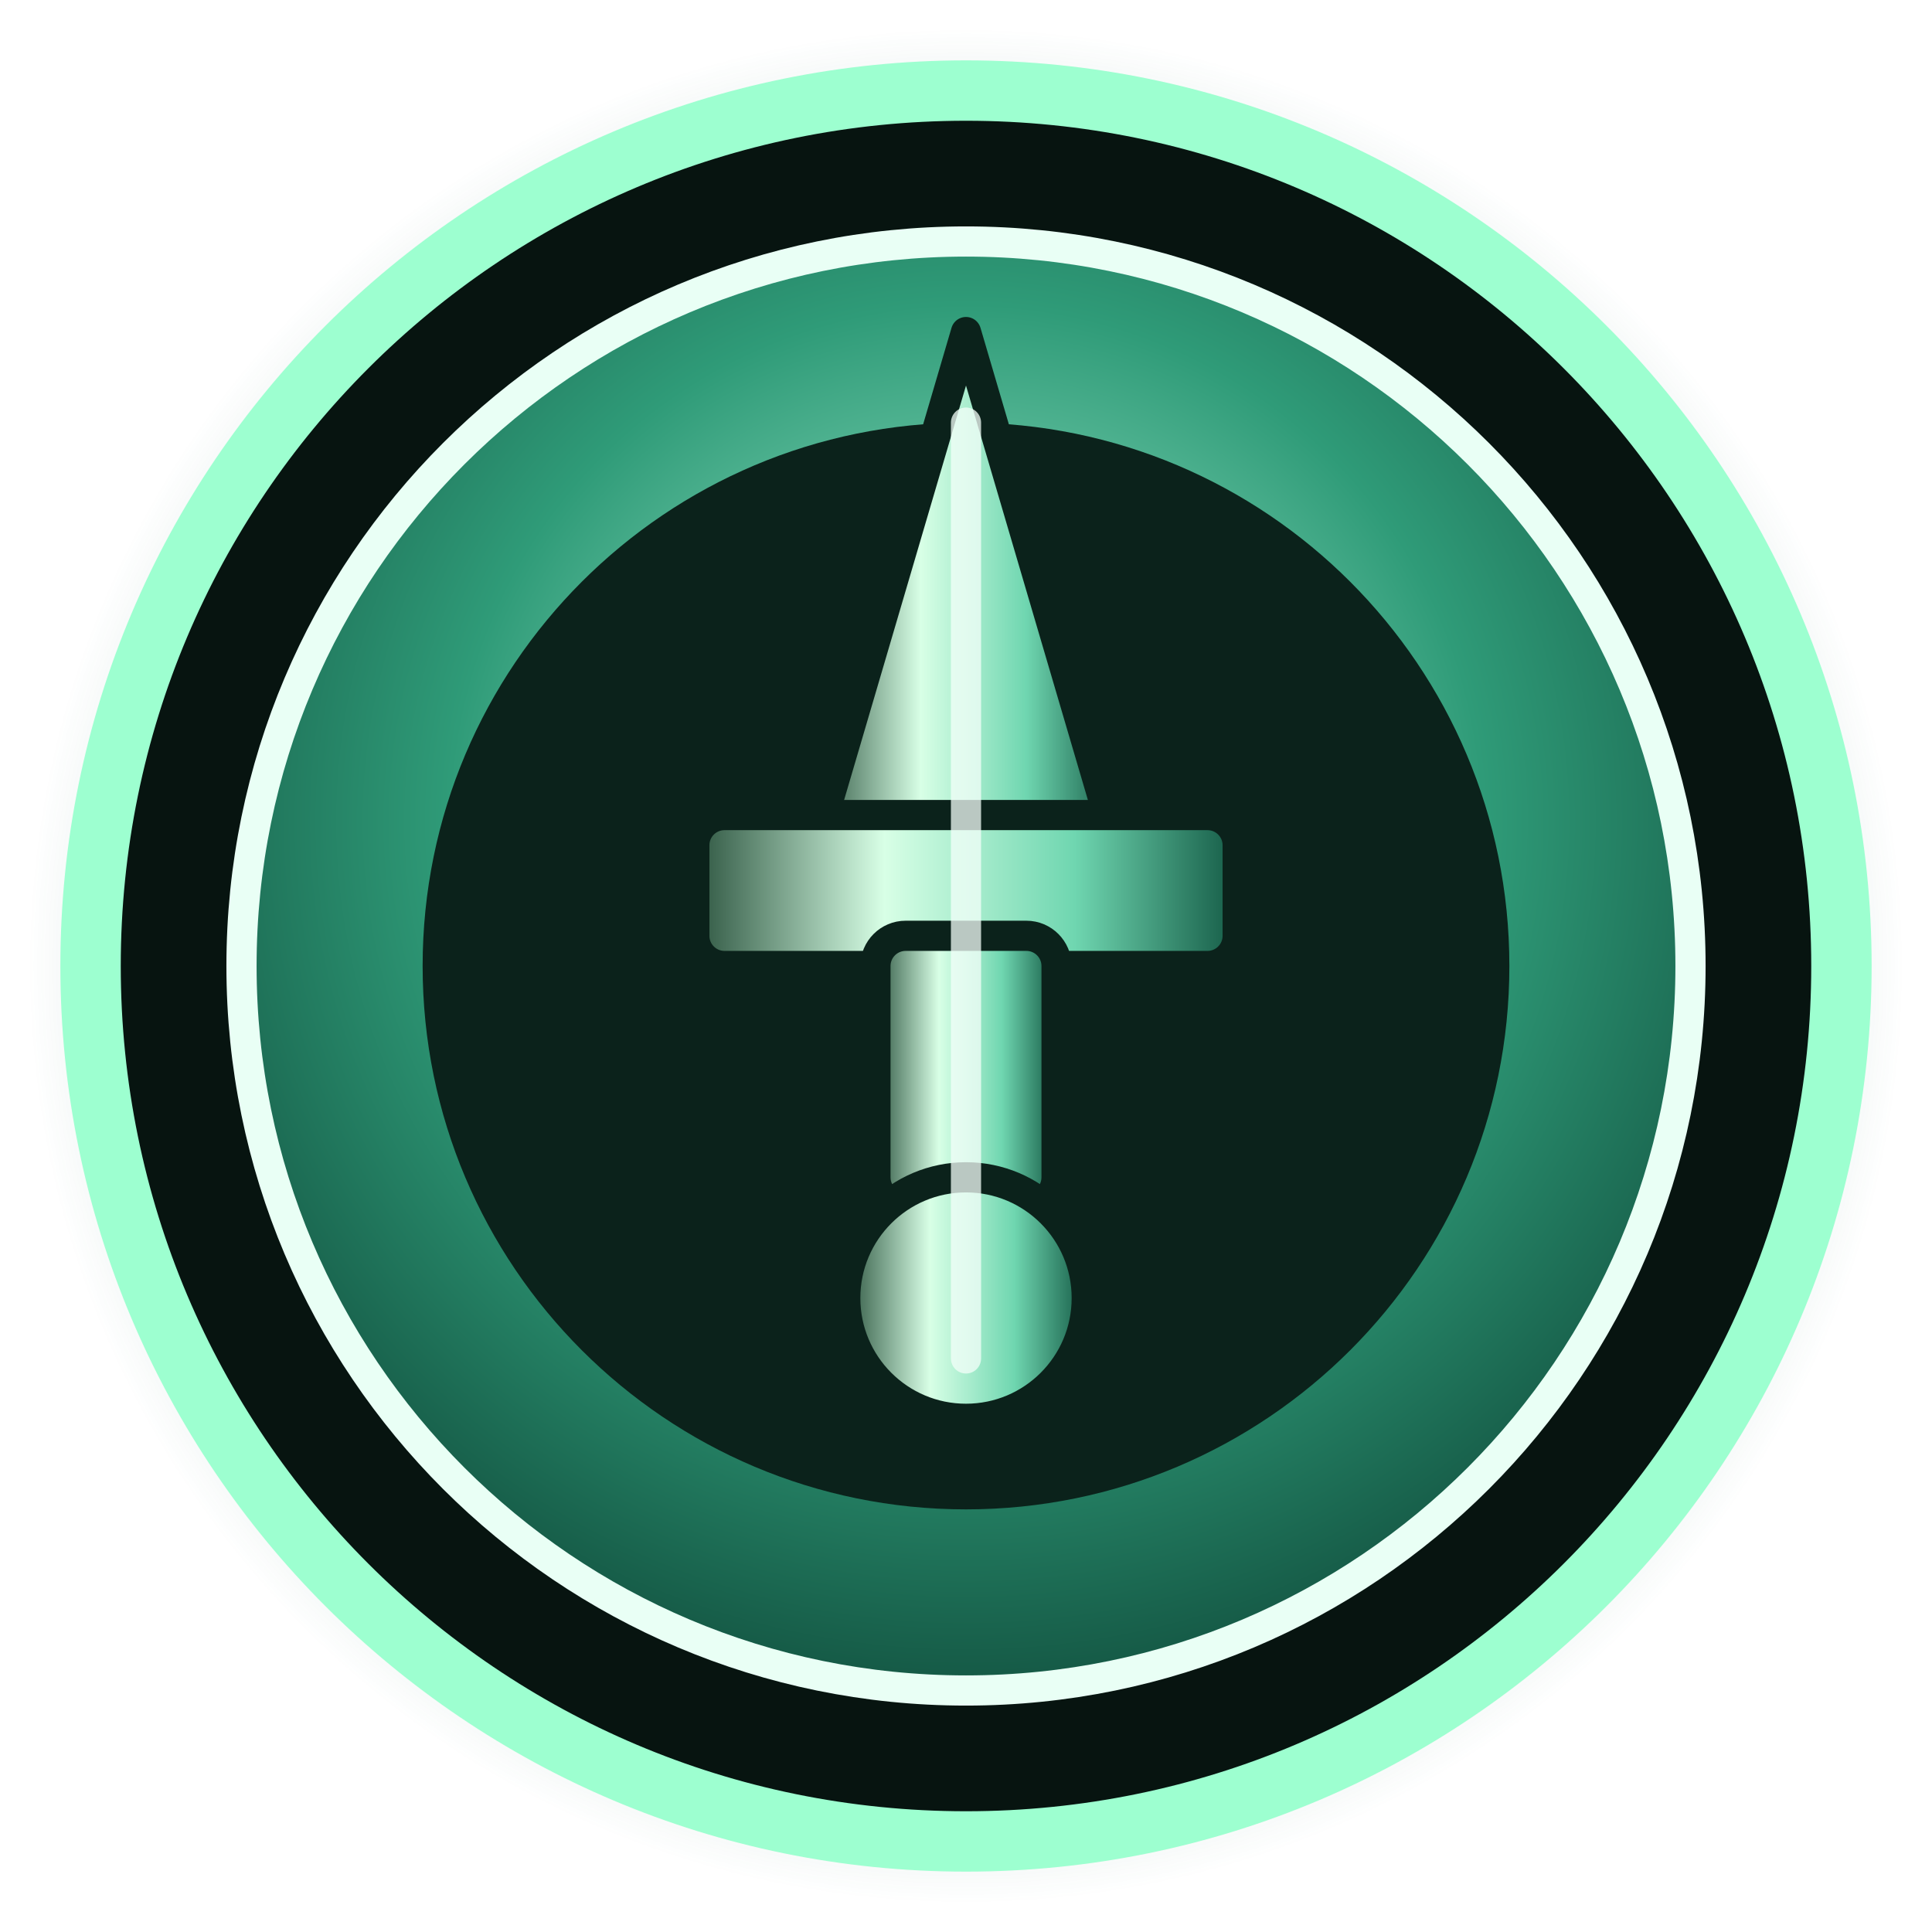
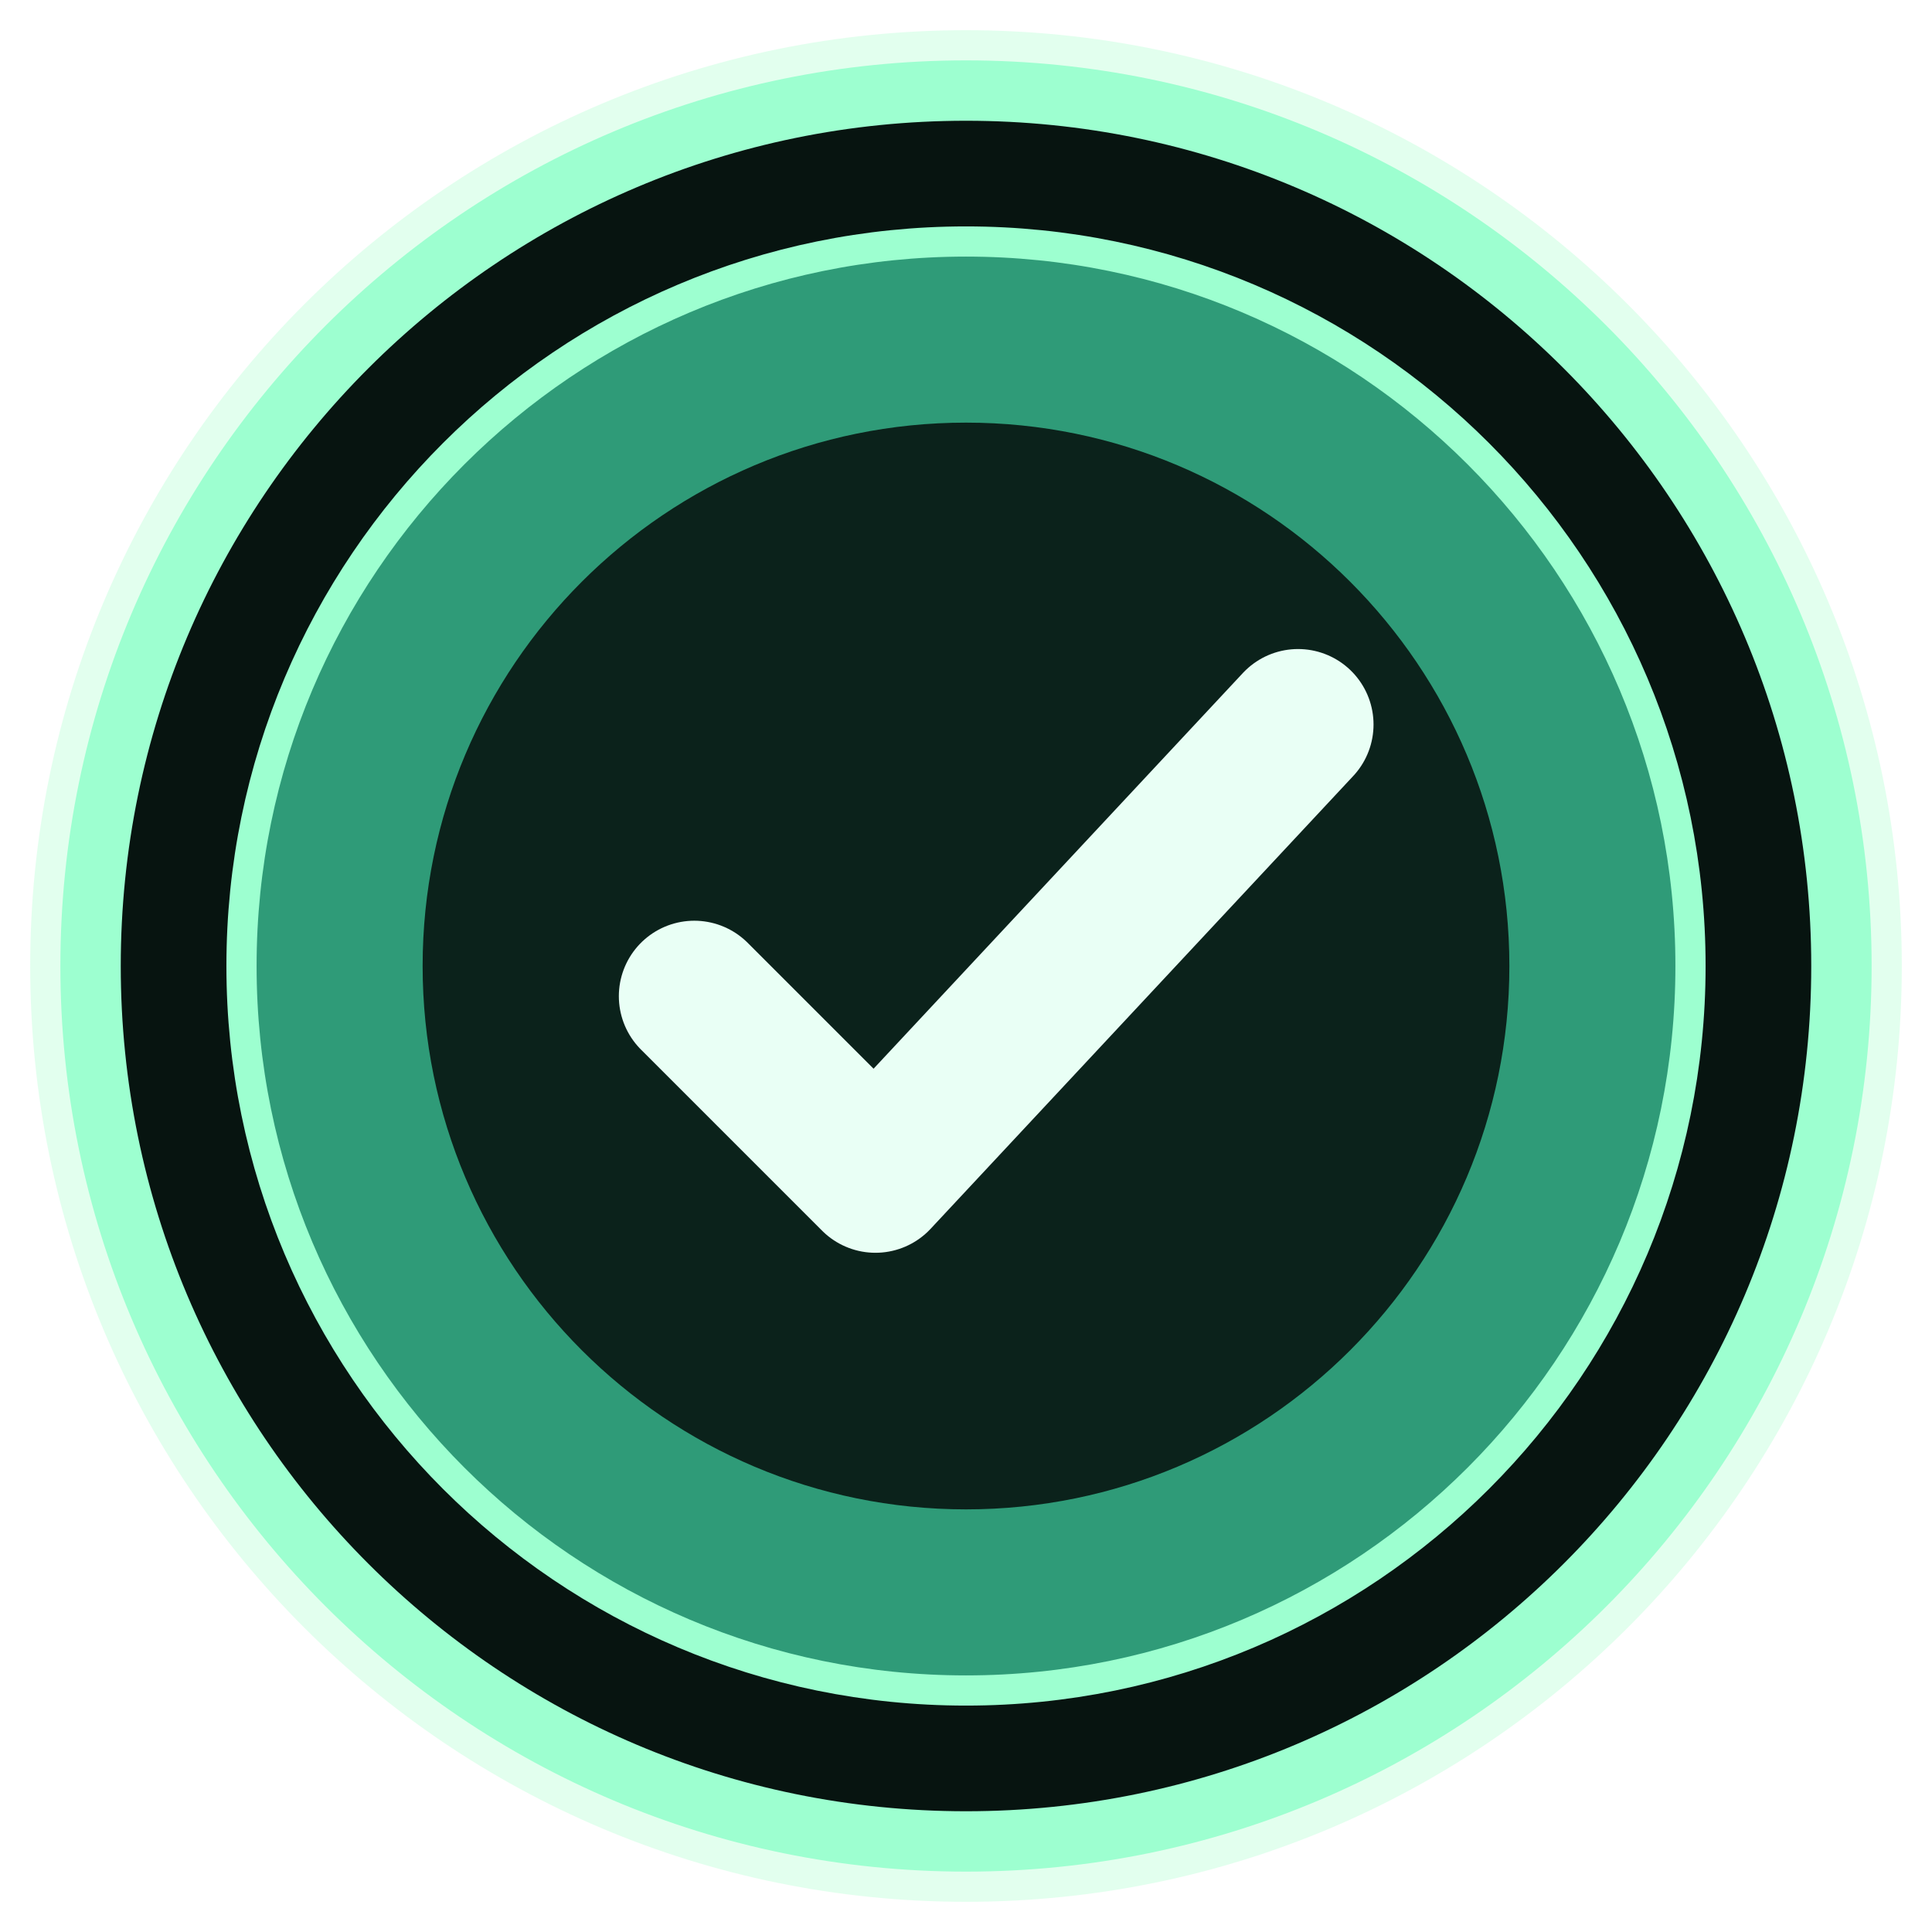
<svg xmlns="http://www.w3.org/2000/svg" width="128" height="128" viewBox="0 0 128 128">
-   <defs>
-     <radialGradient id="glow" cx="50%" cy="50%" r="50%">
-       <stop offset="0%" stop-color="#7dffb2" stop-opacity="0.75" />
-       <stop offset="75%" stop-color="#1f6f5a" stop-opacity="0.25" />
-       <stop offset="100%" stop-color="#1f6f5a" stop-opacity="0" />
-     </radialGradient>
-     <radialGradient id="ring" cx="50%" cy="40%" r="65%">
-       <stop offset="0%" stop-color="#b8ffe0" />
-       <stop offset="55%" stop-color="#2f9b78" />
-       <stop offset="100%" stop-color="#0f4a3a" />
-     </radialGradient>
-     <linearGradient id="copper" x1="0" y1="0" x2="1" y2="0">
-       <stop offset="0%" stop-color="#2d5540" />
-       <stop offset="35%" stop-color="#d8ffe6" />
-       <stop offset="70%" stop-color="#6fd6b0" />
-       <stop offset="100%" stop-color="#145a45" />
-     </linearGradient>
-   </defs>
-   <circle cx="64" cy="64" r="62" fill="url(#glow)" />
+   <circle cx="64" cy="64" r="62" fill="#7dffb2" opacity="0.22" />
  <circle cx="64" cy="64" r="58" fill="#071410" stroke="#9dffd0" stroke-width="4" />
-   <circle cx="64" cy="64" r="48" fill="url(#ring)" stroke="#e9fff5" stroke-width="2" />
+   <circle cx="64" cy="64" r="48" fill="#2f9b78" stroke="#9dffd0" stroke-width="2" />
  <circle cx="64" cy="64" r="36" fill="#0b221b" />
-   <g fill="url(#copper)" stroke="#0b221b" stroke-width="2" stroke-linejoin="round">
-     <path d="M64 22 L74 56 L64 98 L54 56 Z" />
-     <rect x="46" y="54" width="36" height="10" rx="2" />
-     <rect x="58" y="62" width="12" height="18" rx="2" />
-     <circle cx="64" cy="86" r="8" />
-   </g>
-   <path d="M64 28 L64 90" stroke="#f4fff9" stroke-width="2" stroke-linecap="round" opacity="0.75" />
+   <path d="M46 66 L58 78 L86 48" fill="none" stroke="#e9fff5" stroke-width="10" stroke-linecap="round" stroke-linejoin="round" />
</svg>
